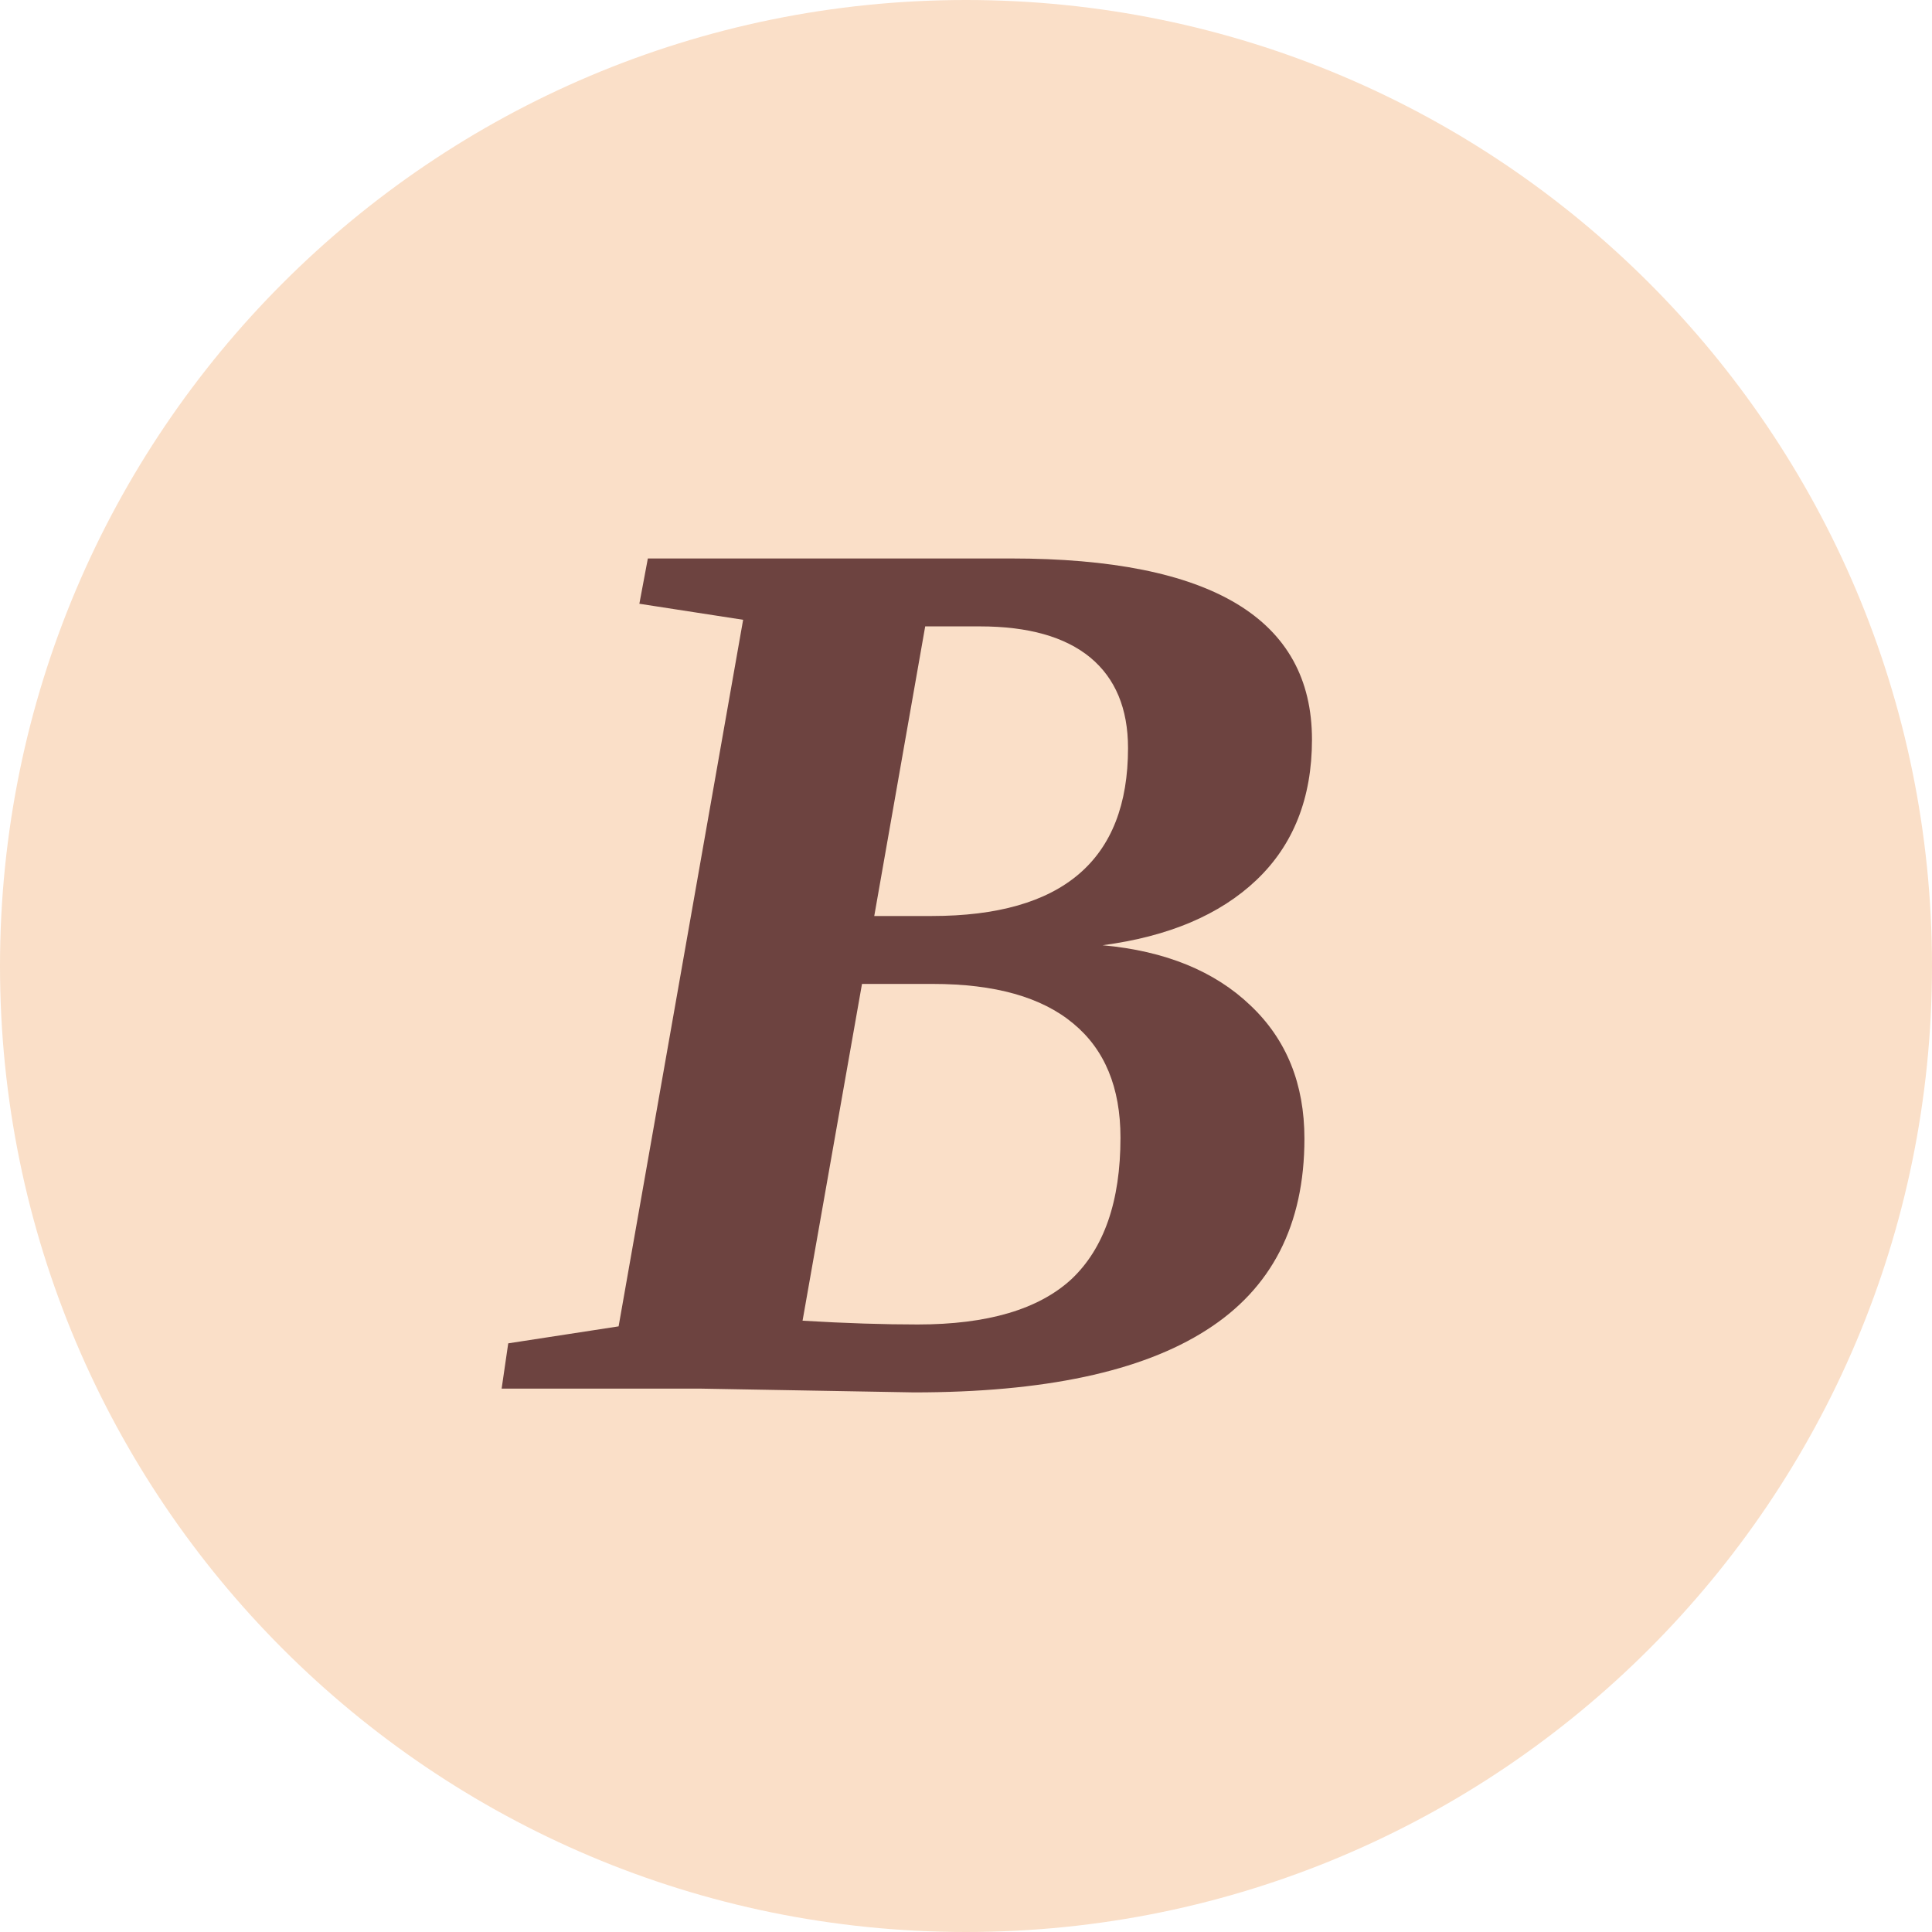
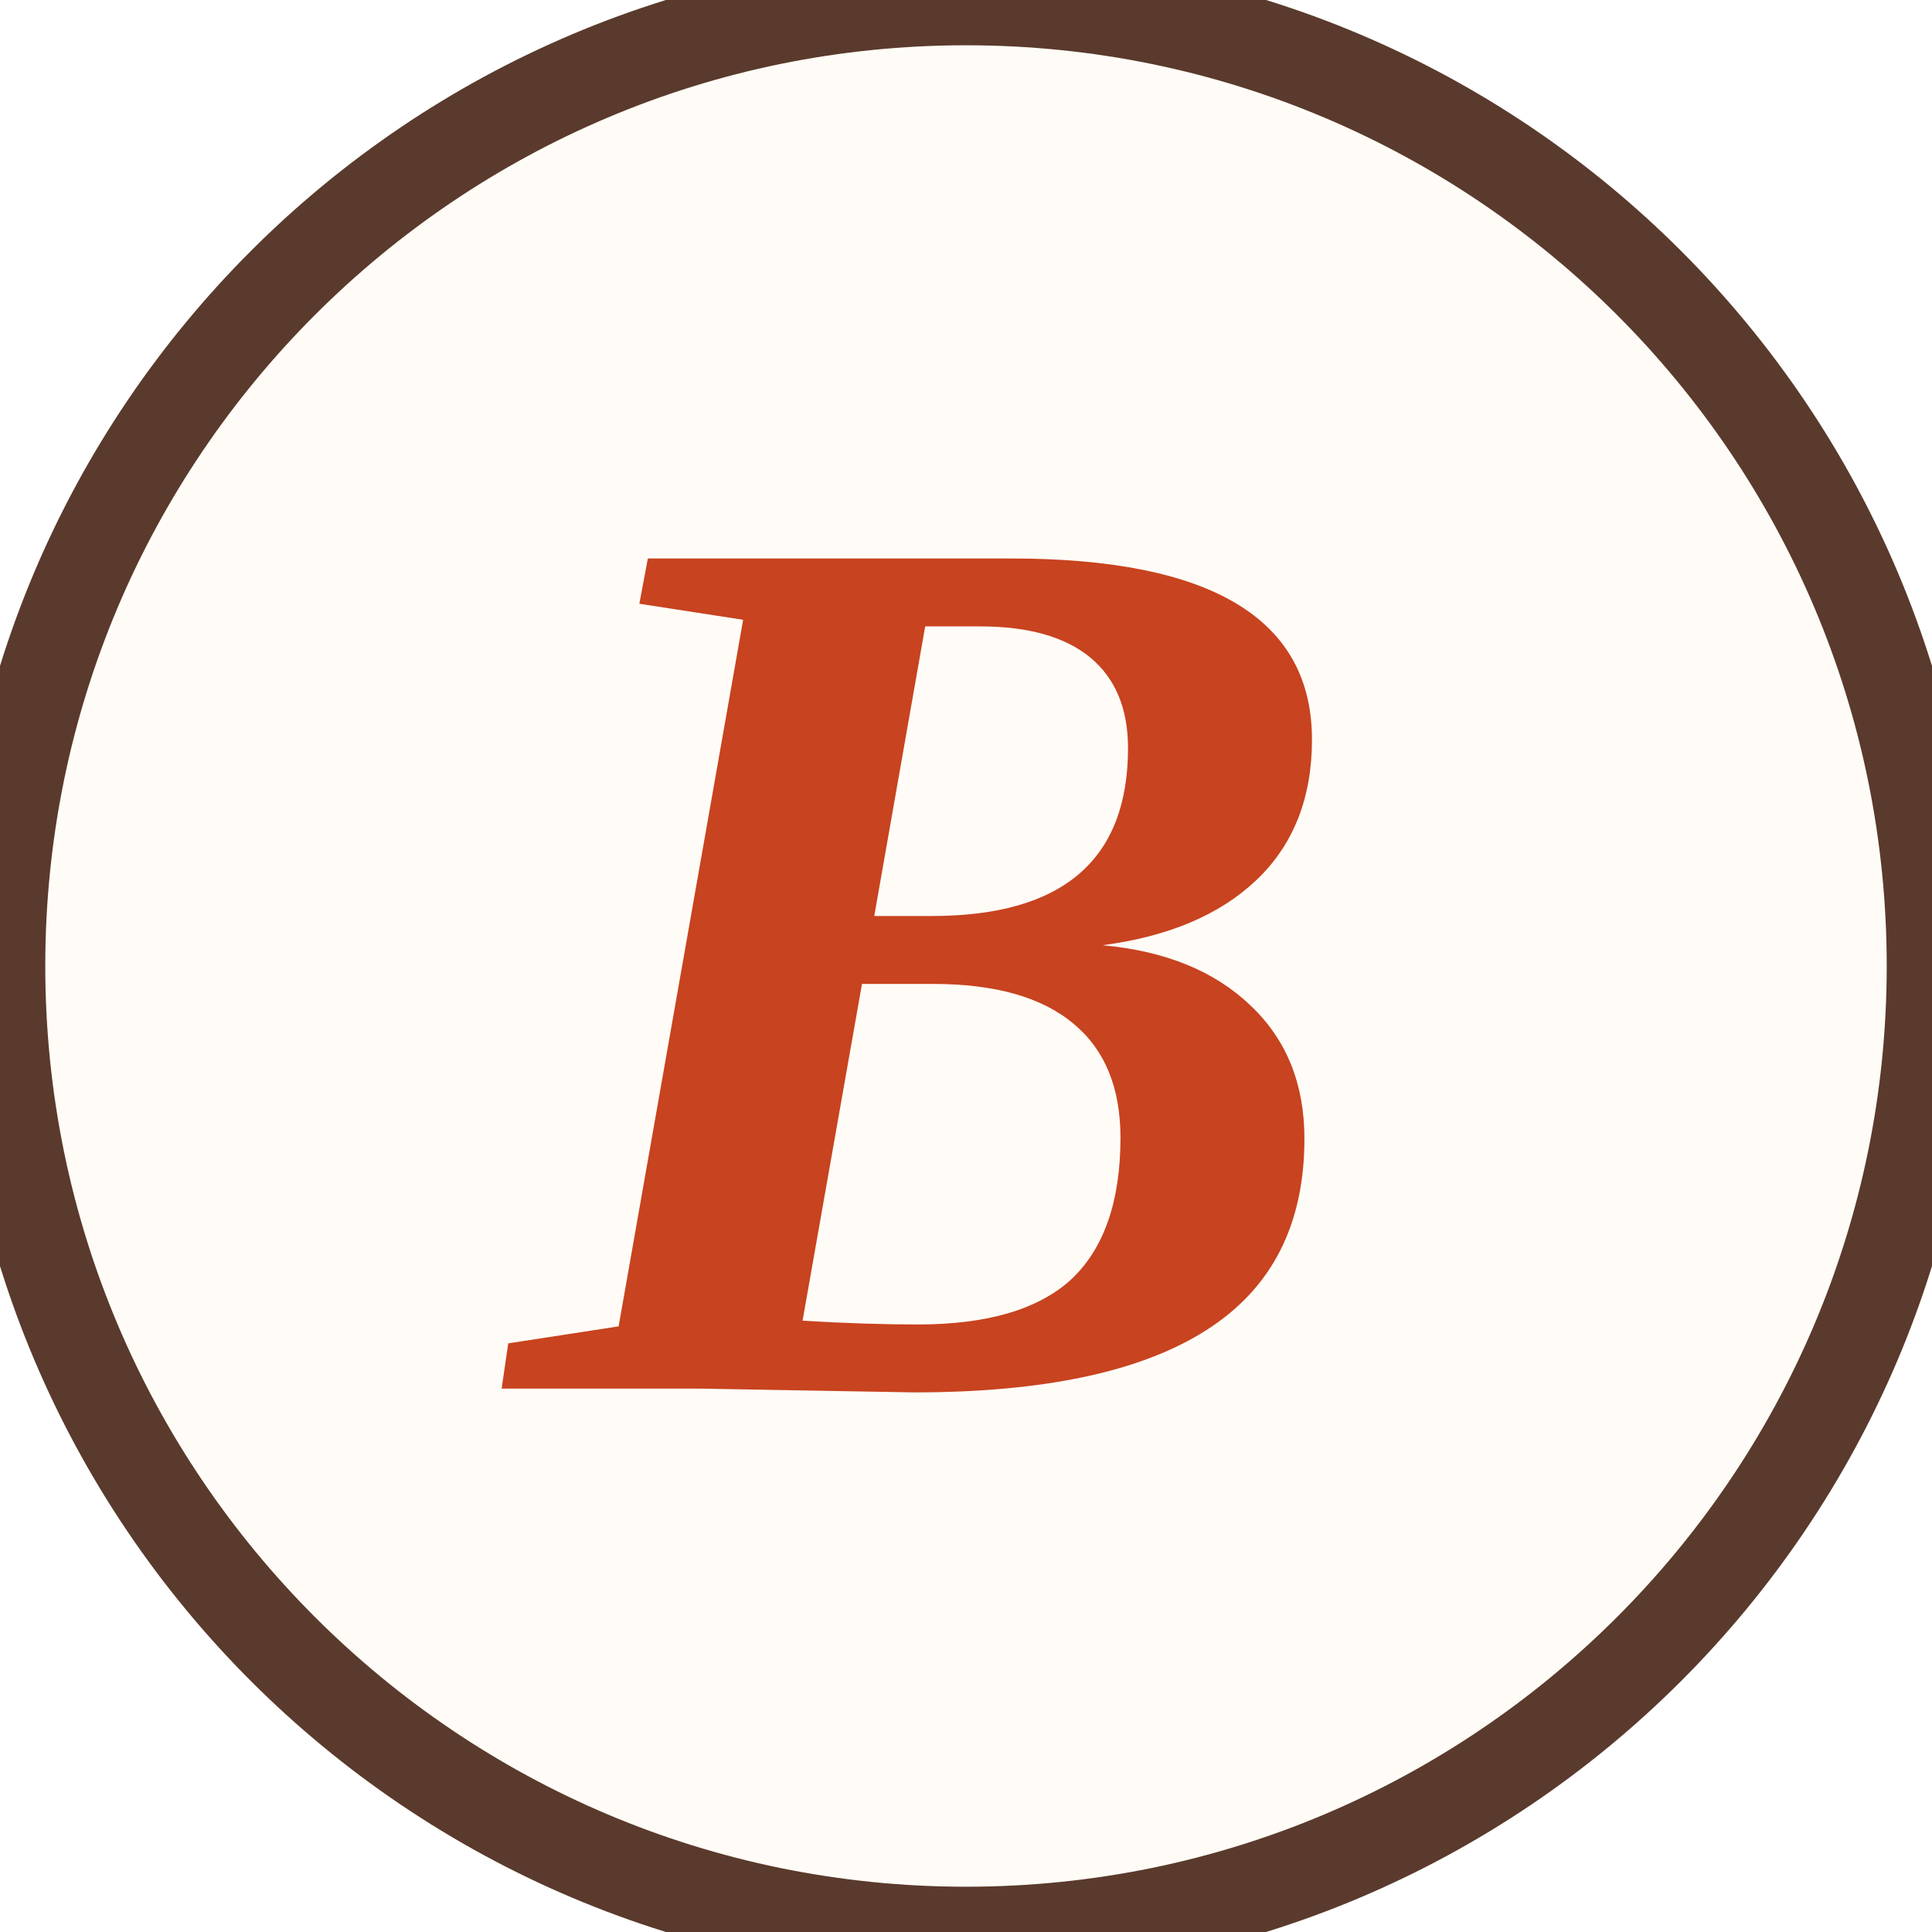
<svg xmlns="http://www.w3.org/2000/svg" viewBox="0 0 32 32">
-   <rect width="32" height="32" rx="16" fill="#fadfc8" />
-   <text x="15.5" y="23" text-anchor="middle" font-family="Georgia, 'Times New Roman', serif" font-style="italic" font-weight="700" font-size="21" fill="#6d4340">B</text>
+   <rect width="32" height="32" rx="16" fill="#fffcf7" stroke="#5a3a2c" stroke-width="1.5" />
+   <text x="15.5" y="23" text-anchor="middle" font-family="Georgia, 'Times New Roman', serif" font-style="italic" font-weight="700" font-size="21" fill="#c8431f">B</text>
</svg>
